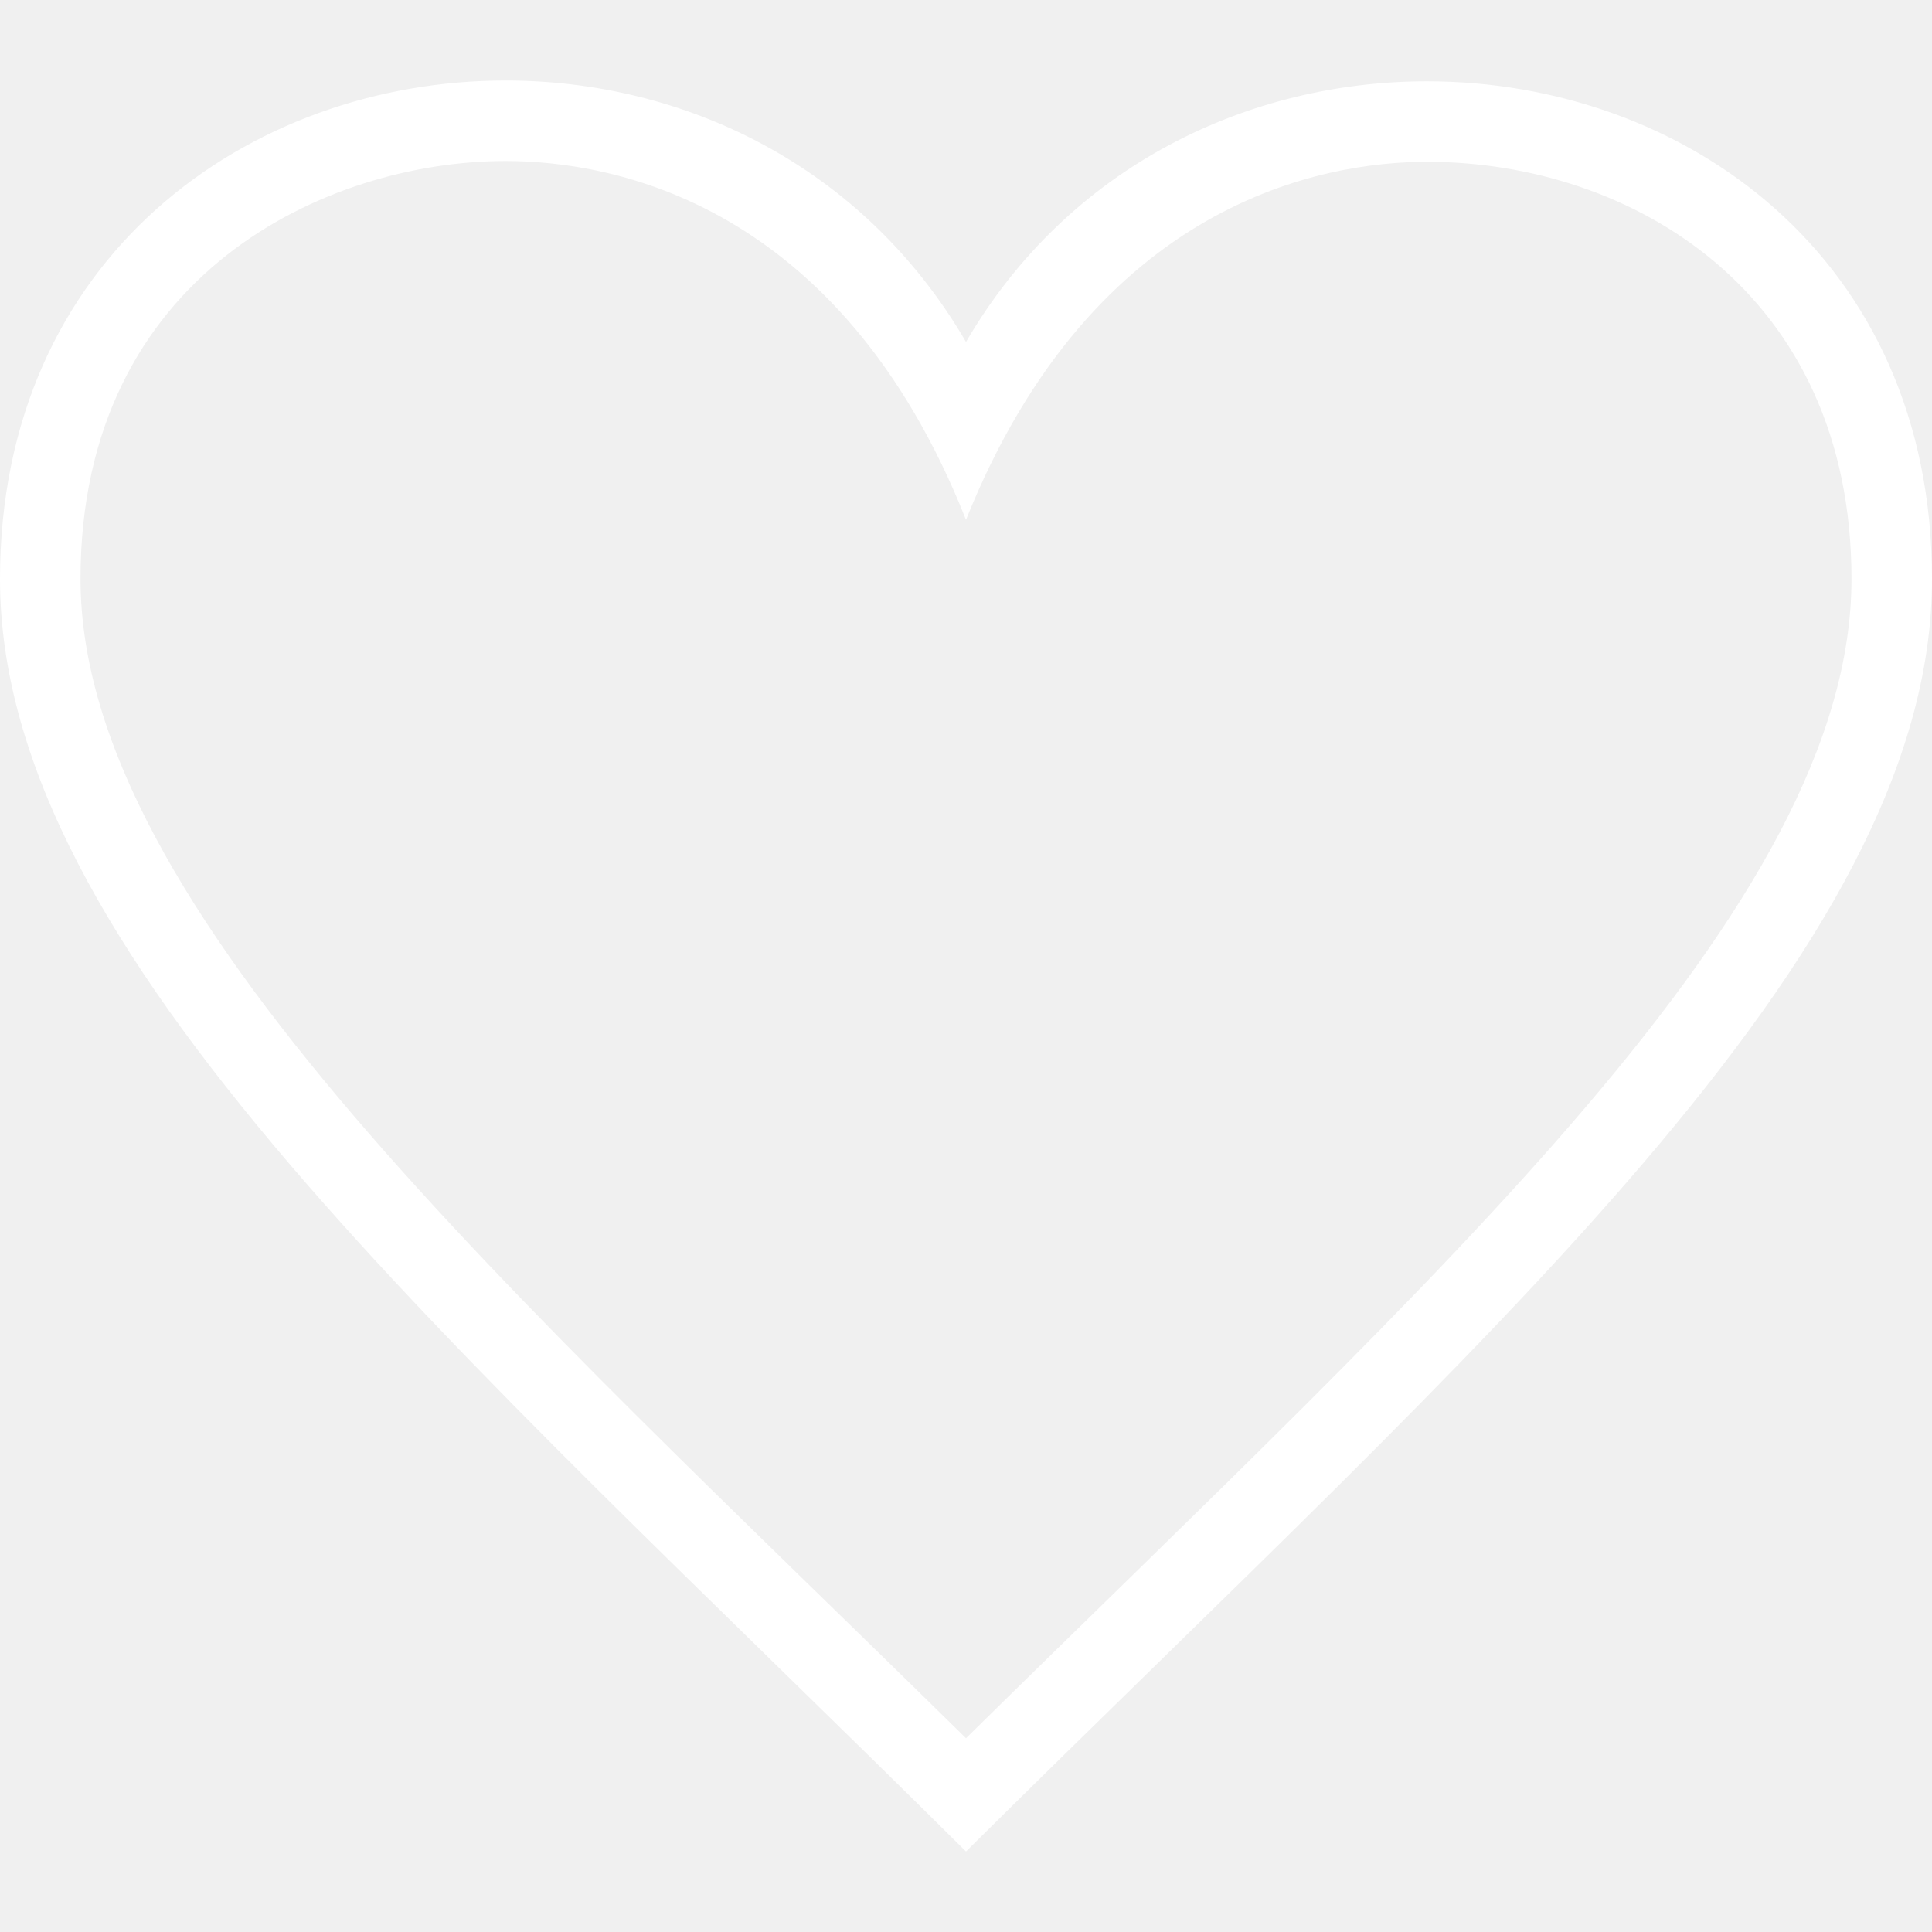
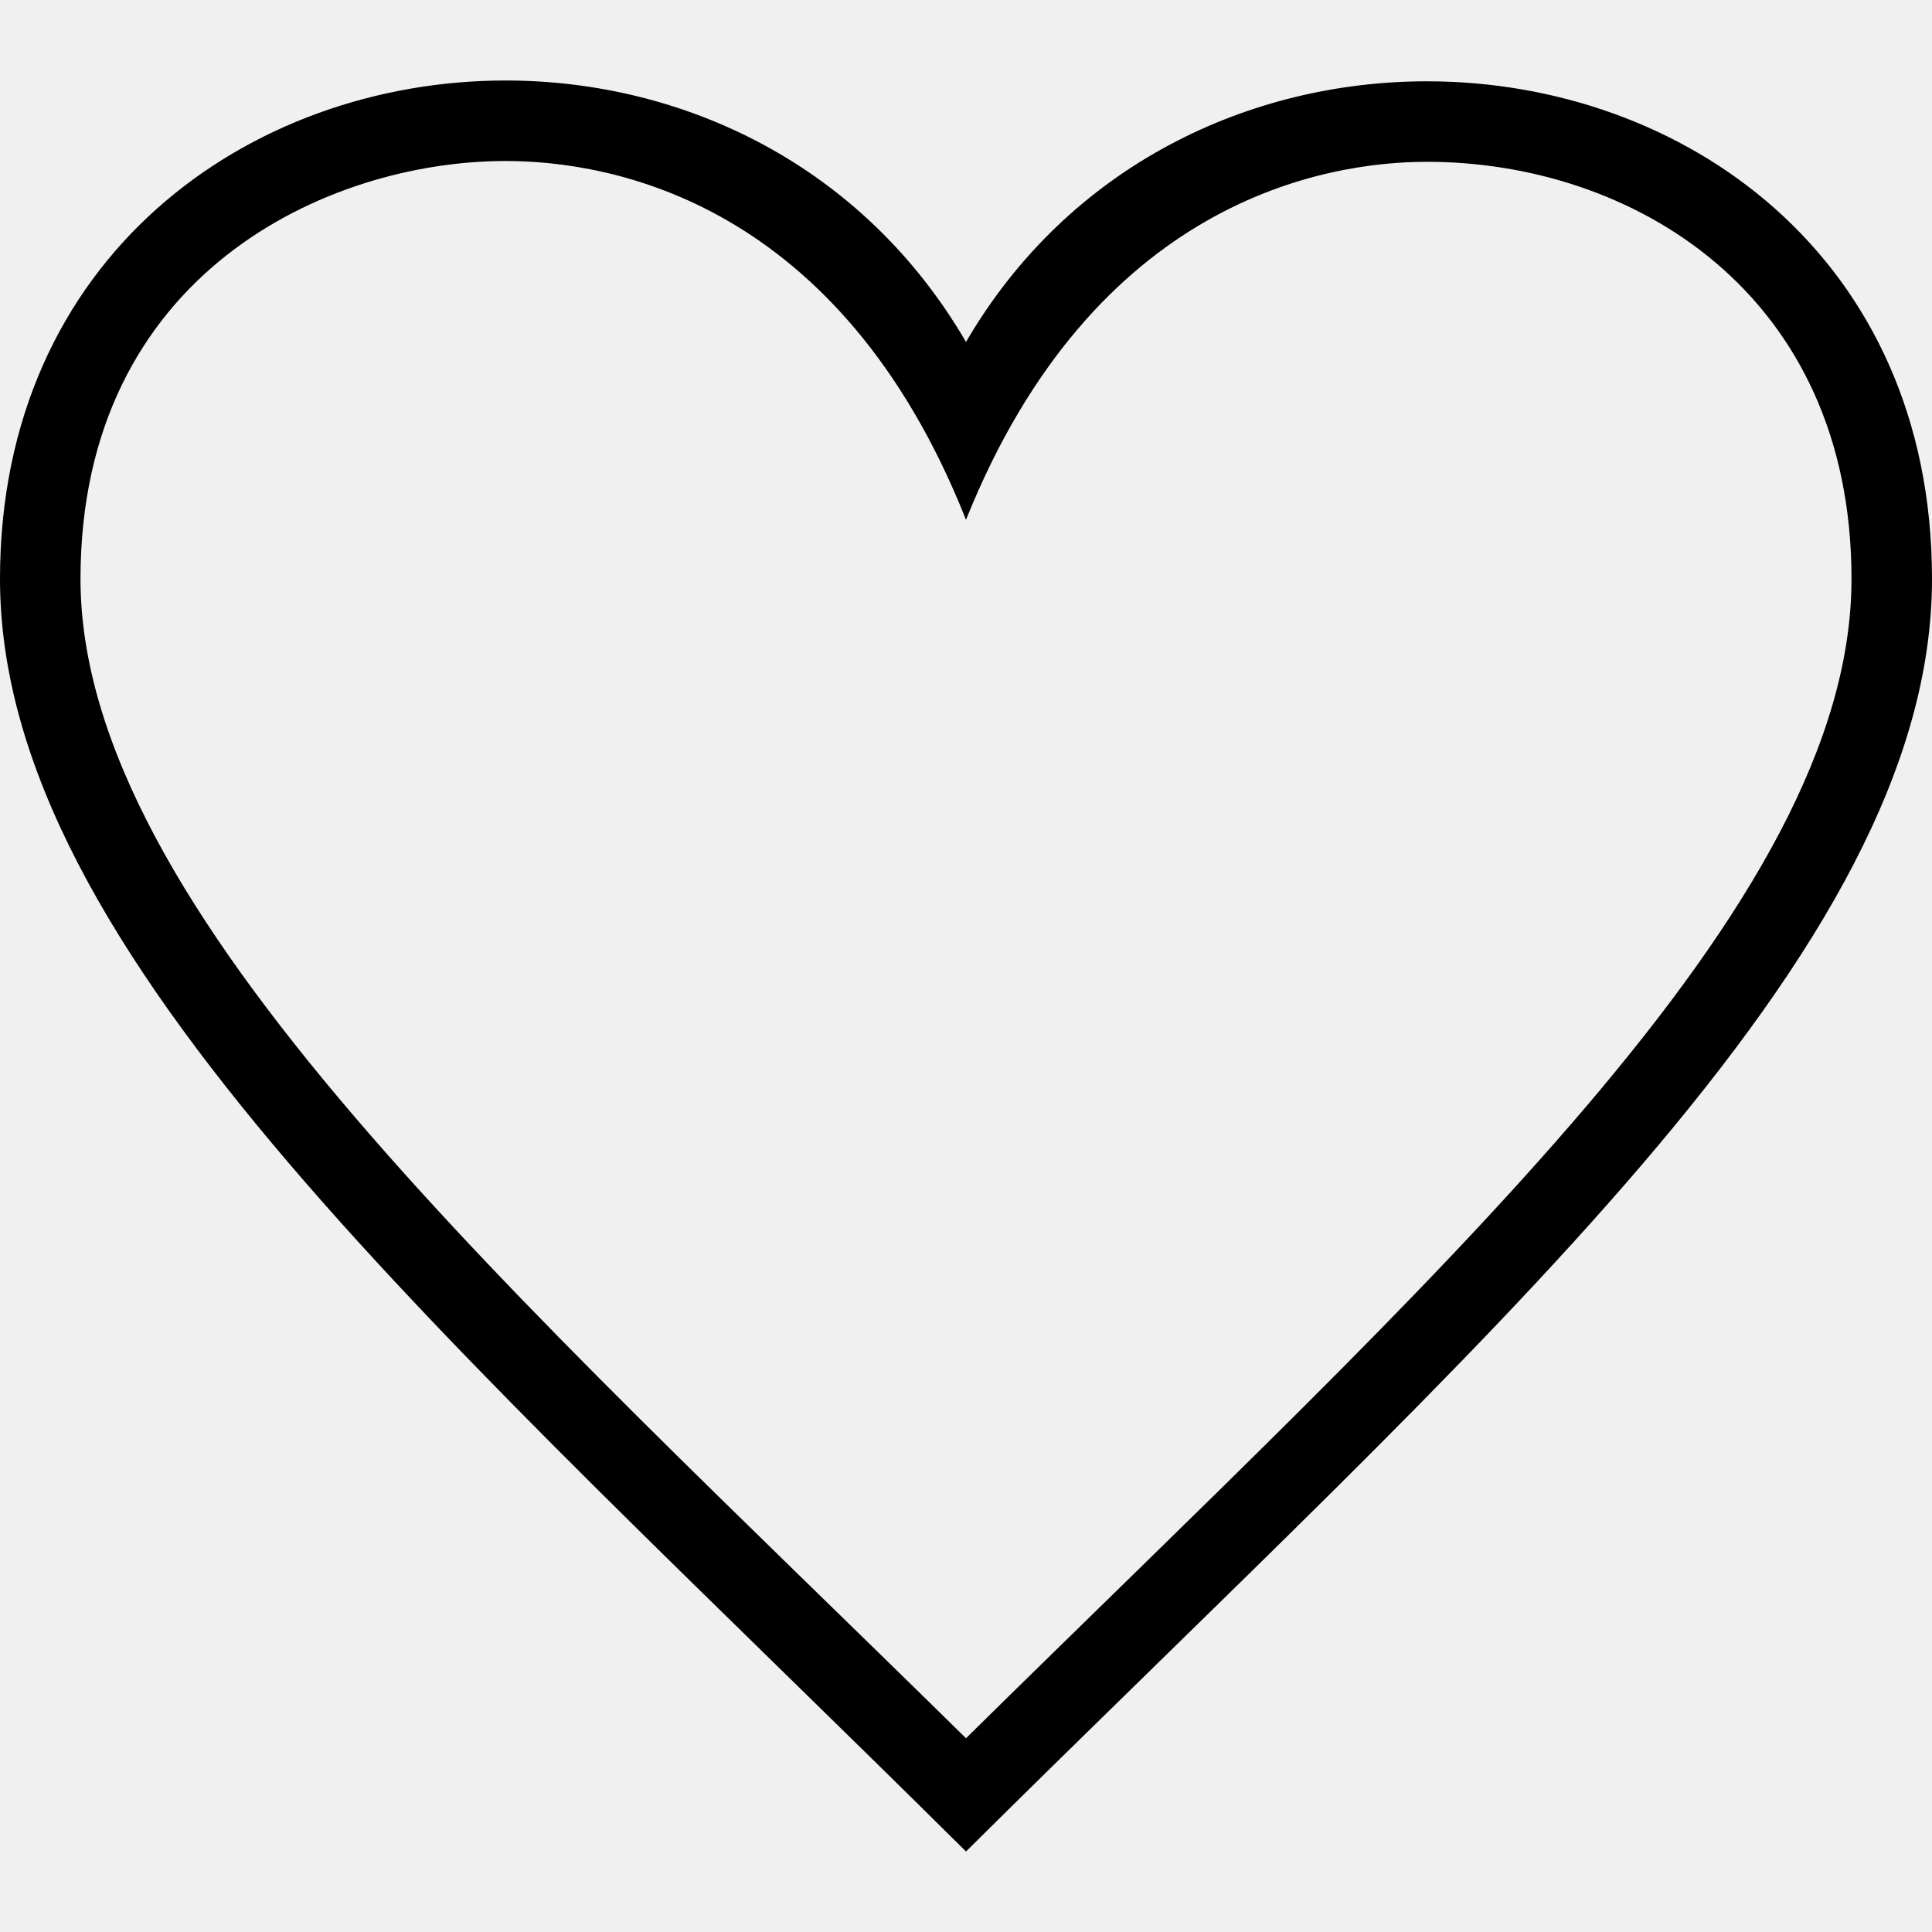
- <svg xmlns="http://www.w3.org/2000/svg" fill="#fff" height="800px" width="800px" viewBox="0 0 24 24" fill-rule="evenodd" clip-rule="evenodd">
+ <svg xmlns="http://www.w3.org/2000/svg" fill="#000" height="800px" width="800px" viewBox="0 0 24 24" fill-rule="evenodd" clip-rule="evenodd">
  <path d="M12 21.593c-5.63-5.539-11-10.297-11-14.402 0-3.791 3.068-5.191 5.281-5.191 1.312 0 4.151.501 5.719 4.457 1.59-3.968 4.464-4.447 5.726-4.447 2.54 0 5.274 1.621 5.274 5.181 0 4.069-5.136 8.625-11 14.402m5.726-20.583c-2.203 0-4.446 1.042-5.726 3.238-1.285-2.206-3.522-3.248-5.719-3.248-3.183 0-6.281 2.187-6.281 6.191 0 4.661 5.571 9.429 12 15.809 6.43-6.38 12-11.148 12-15.809 0-4.011-3.095-6.181-6.274-6.181" />
</svg>
